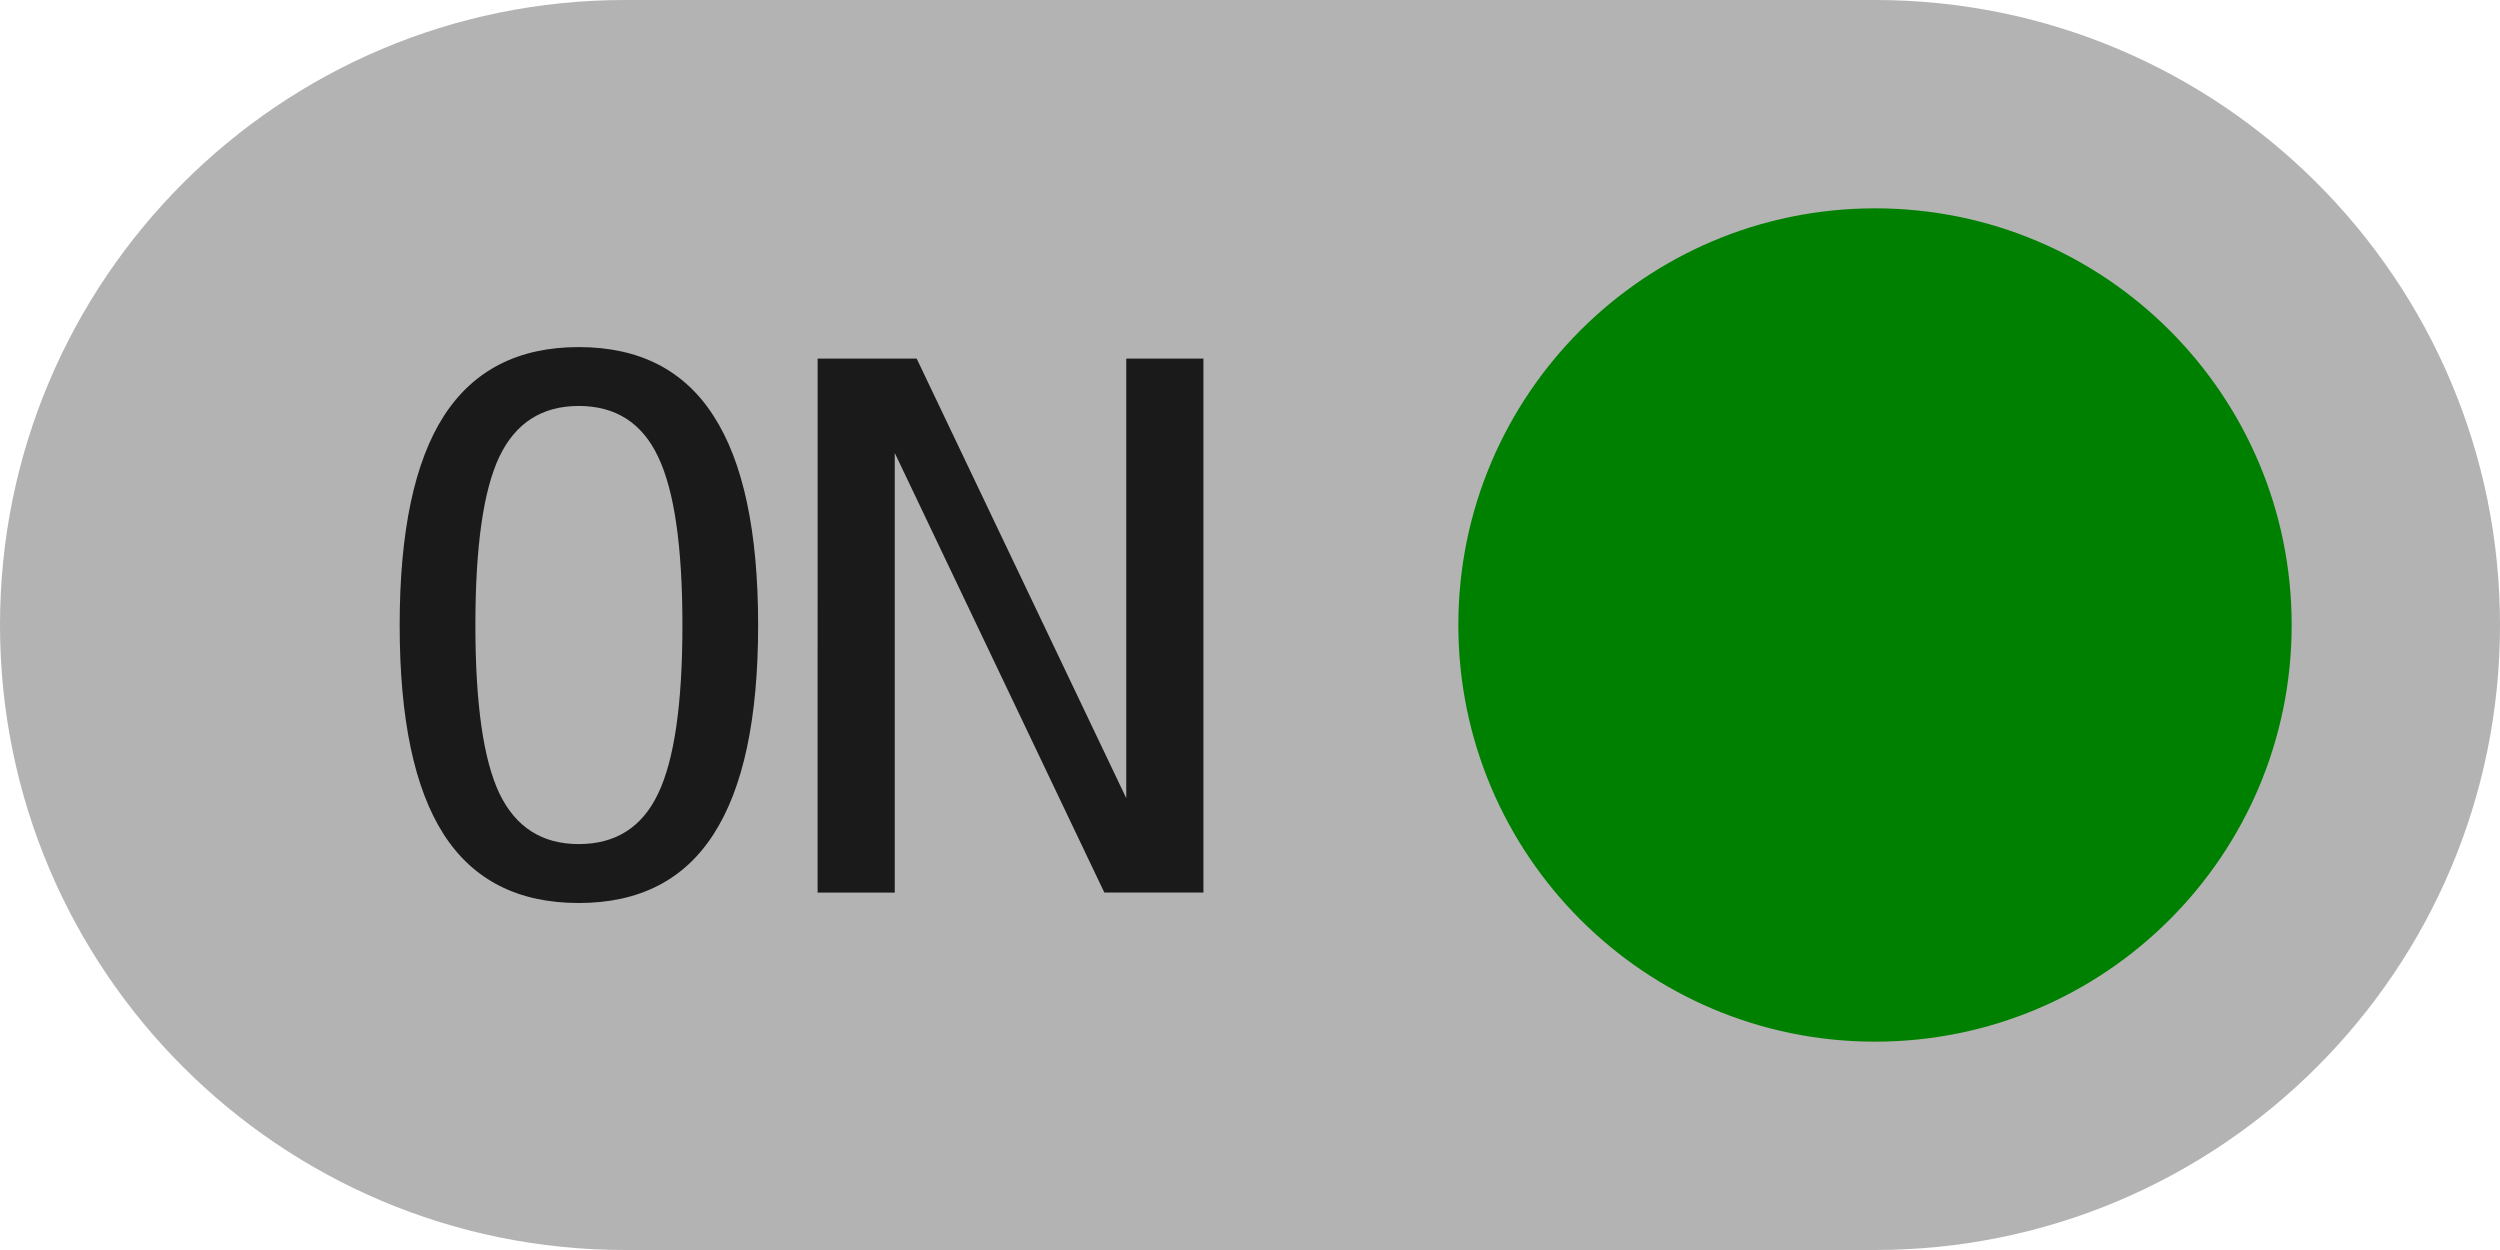
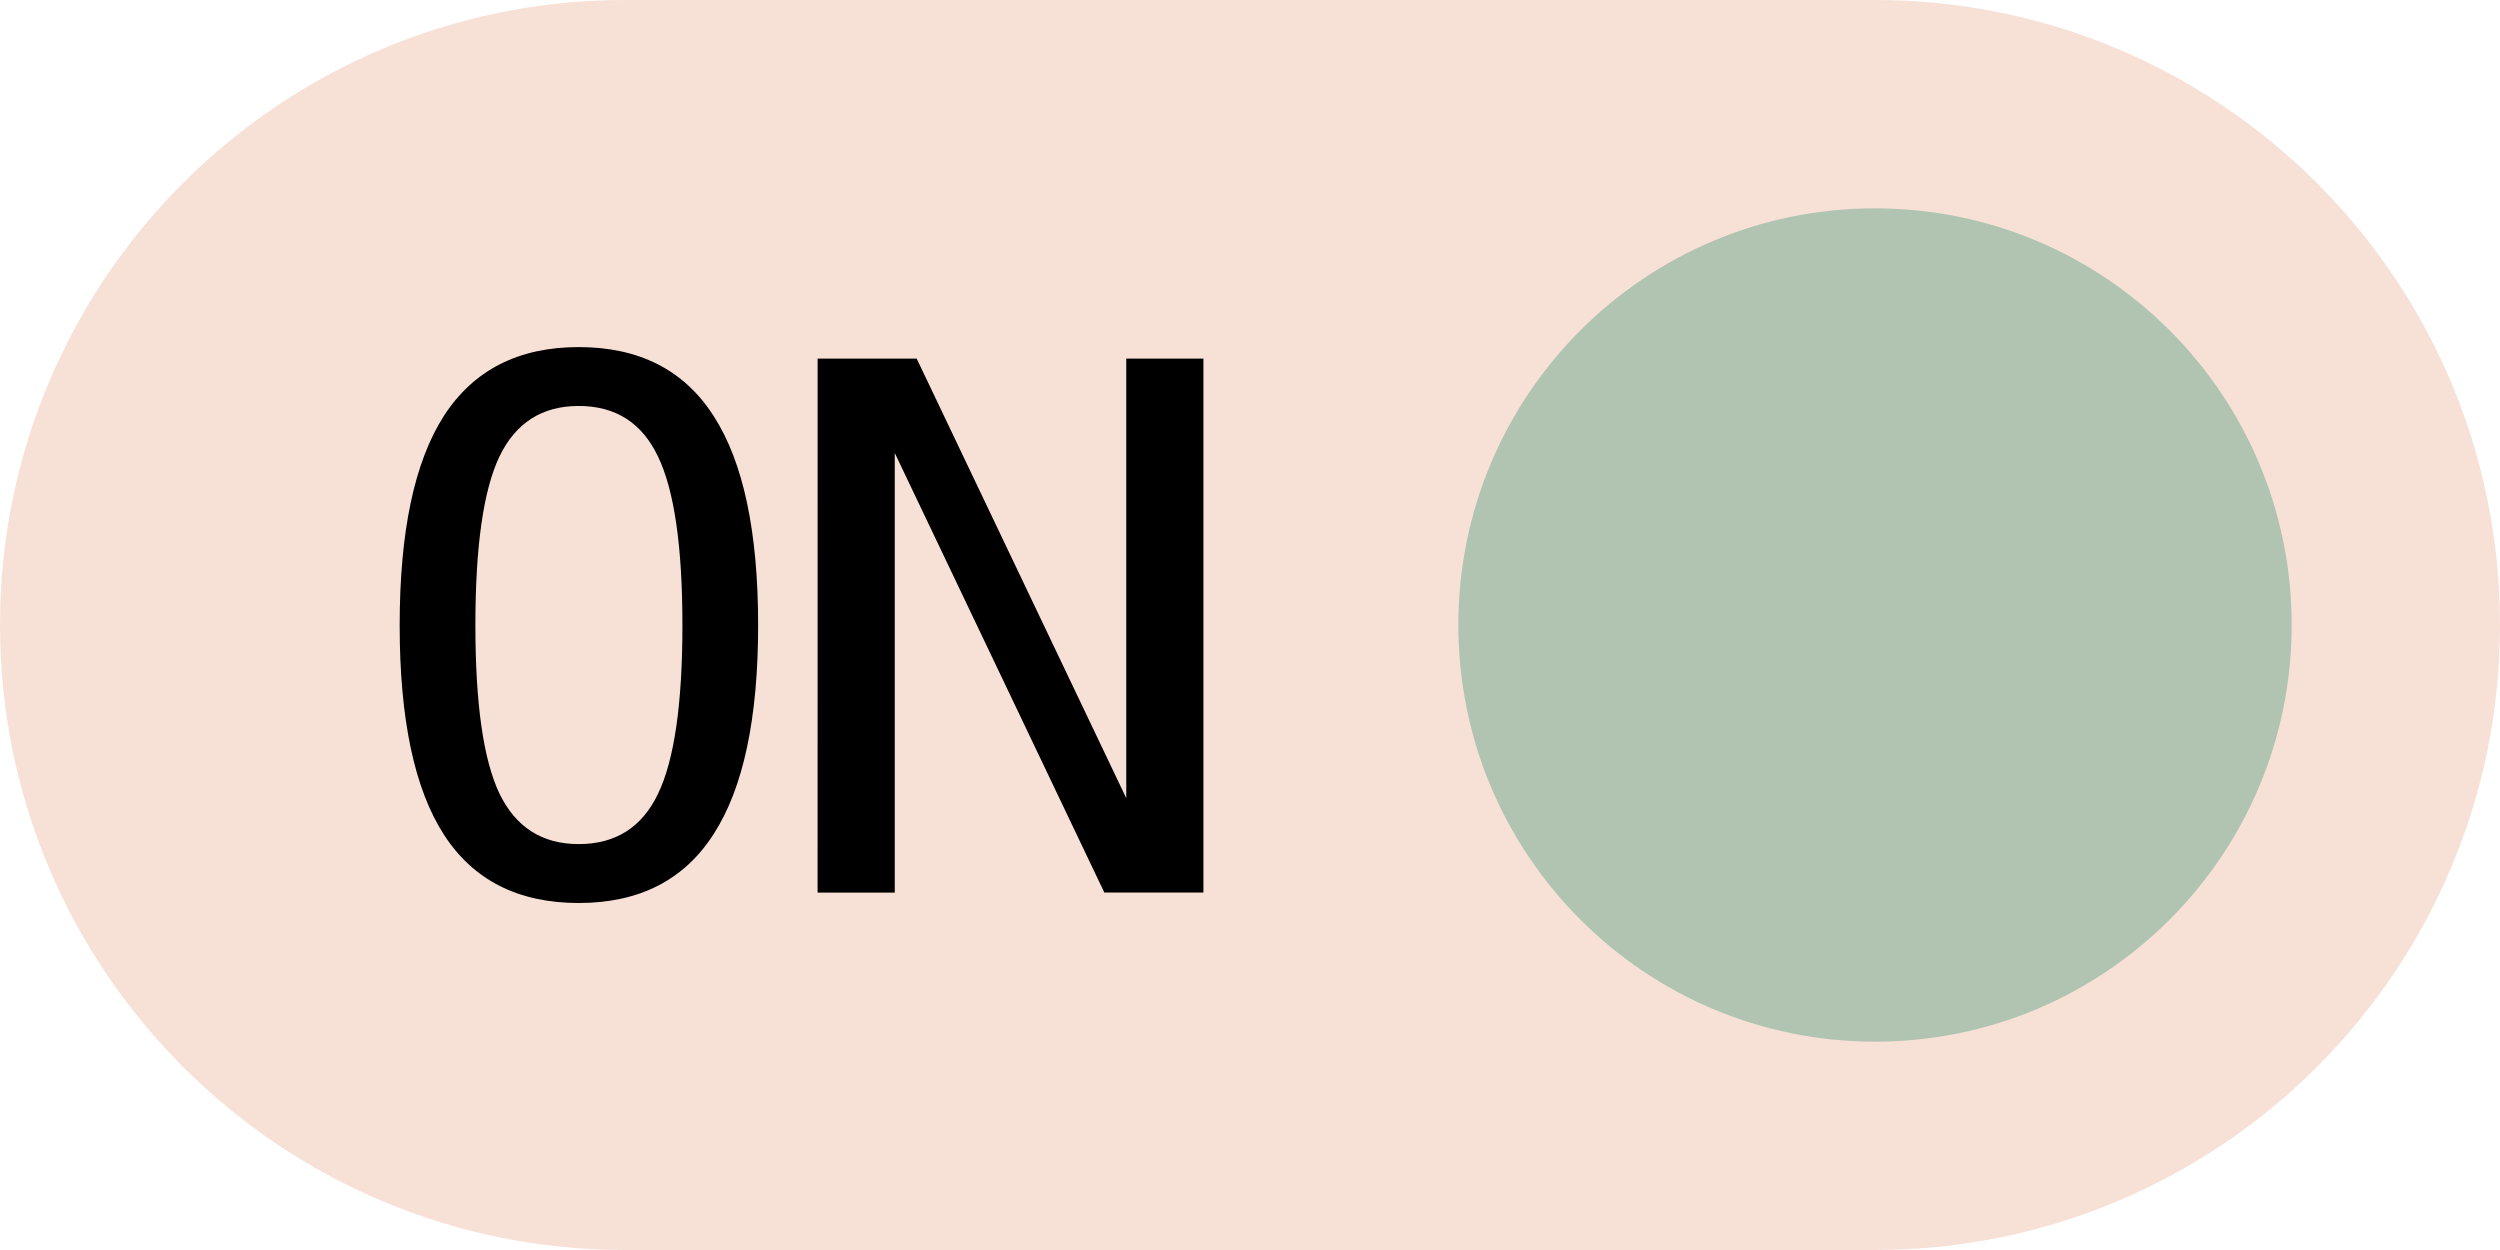
<svg xmlns="http://www.w3.org/2000/svg" width="60mm" height="30mm" viewBox="0 0 60 30" version="1.1" id="svg8">
  <defs id="defs2" />
  <g id="layer1" transform="translate(-44.99983,-34.99993)">
-     <path id="path833" style="fill:#b3b3b3;stroke:none;stroke-width:3.068" d="m 226.771,132.283 a 56.693,56.693 0 0 0 -56.693,56.693 56.693,56.693 0 0 0 56.693,56.693 H 340.158 A 56.693,56.693 0 0 0 396.85,188.977 56.693,56.693 0 0 0 340.158,132.283 Z" transform="scale(0.2645833)" />
-     <circle style="fill:#008000;stroke:none;stroke-width:0.899" id="path858" cx="90" cy="50" r="10" />
-     <g aria-label="ON" id="text862-1-4" style="font-size:17.639px;line-height:1.25;font-family:Baskerville;-inkscape-font-specification:Baskerville;letter-spacing:0.265px;fill:#1a1a1a;stroke-width:0.265">
-       <path d="m 61.378,50.005 q 0,-2.834 -0.586,-4.048 -0.577,-1.214 -1.903,-1.214 -1.318,0 -1.903,1.214 -0.577,1.214 -0.577,4.048 0,2.825 0.577,4.039 0.586,1.214 1.903,1.214 1.326,0 1.903,-1.206 0.586,-1.214 0.586,-4.048 z m 1.817,0 q 0,3.359 -1.068,5.013 -1.059,1.654 -3.238,1.654 -2.179,0 -3.238,-1.645 -1.059,-1.645 -1.059,-5.021 0,-3.368 1.059,-5.021 Q 56.718,43.33 58.889,43.33 q 2.179,0 3.238,1.654 1.068,1.654 1.068,5.021 z" style="font-style:normal;font-variant:normal;font-weight:normal;font-stretch:normal;font-size:17.639px;font-family:Menlo;-inkscape-font-specification:Menlo;fill:#1a1a1a;stroke-width:0.265" id="path948" />
-       <path d="m 64.623,43.606 h 2.377 L 72.03,54.156 V 43.606 h 1.852 V 56.421 H 71.504 L 66.474,45.871 v 10.551 h -1.852 z" style="font-style:normal;font-variant:normal;font-weight:normal;font-stretch:normal;font-size:17.639px;font-family:Menlo;-inkscape-font-specification:Menlo;fill:#1a1a1a;stroke-width:0.265" id="path950" />
+     <path id="path833" style="fill:#f7e1d7;stroke:none;stroke-width:3.068" d="m 226.771,132.283 a 56.693,56.693 0 0 0 -56.693,56.693 56.693,56.693 0 0 0 56.693,56.693 H 340.158 A 56.693,56.693 0 0 0 396.85,188.977 56.693,56.693 0 0 0 340.158,132.283 Z" transform="scale(0.2645833)" />
+     <circle style="fill:#b0c4b1;stroke:none;stroke-width:0.899" id="path858" cx="90" cy="50" r="10" />
+     <g aria-label="ON" id="text862-1-4" style="font-size:17.639px;line-height:1.25;font-family:Baskerville;-inkscape-font-specification:Baskerville;letter-spacing:0.265px;fill:#000000;stroke-width:0.265">
+       <path d="m 61.378,50.005 q 0,-2.834 -0.586,-4.048 -0.577,-1.214 -1.903,-1.214 -1.318,0 -1.903,1.214 -0.577,1.214 -0.577,4.048 0,2.825 0.577,4.039 0.586,1.214 1.903,1.214 1.326,0 1.903,-1.206 0.586,-1.214 0.586,-4.048 z m 1.817,0 q 0,3.359 -1.068,5.013 -1.059,1.654 -3.238,1.654 -2.179,0 -3.238,-1.645 -1.059,-1.645 -1.059,-5.021 0,-3.368 1.059,-5.021 Q 56.718,43.33 58.889,43.33 q 2.179,0 3.238,1.654 1.068,1.654 1.068,5.021 z" style="font-style:normal;font-variant:normal;font-weight:normal;font-stretch:normal;font-size:17.639px;font-family:Menlo;-inkscape-font-specification:Menlo;fill:#000000;stroke-width:0.265" id="path948" />
+       <path d="m 64.623,43.606 h 2.377 L 72.03,54.156 V 43.606 h 1.852 V 56.421 H 71.504 L 66.474,45.871 v 10.551 h -1.852 z" style="font-style:normal;font-variant:normal;font-weight:normal;font-stretch:normal;font-size:17.639px;font-family:Menlo;-inkscape-font-specification:Menlo;fill:#000000;stroke-width:0.265" id="path950" />
    </g>
  </g>
</svg>
